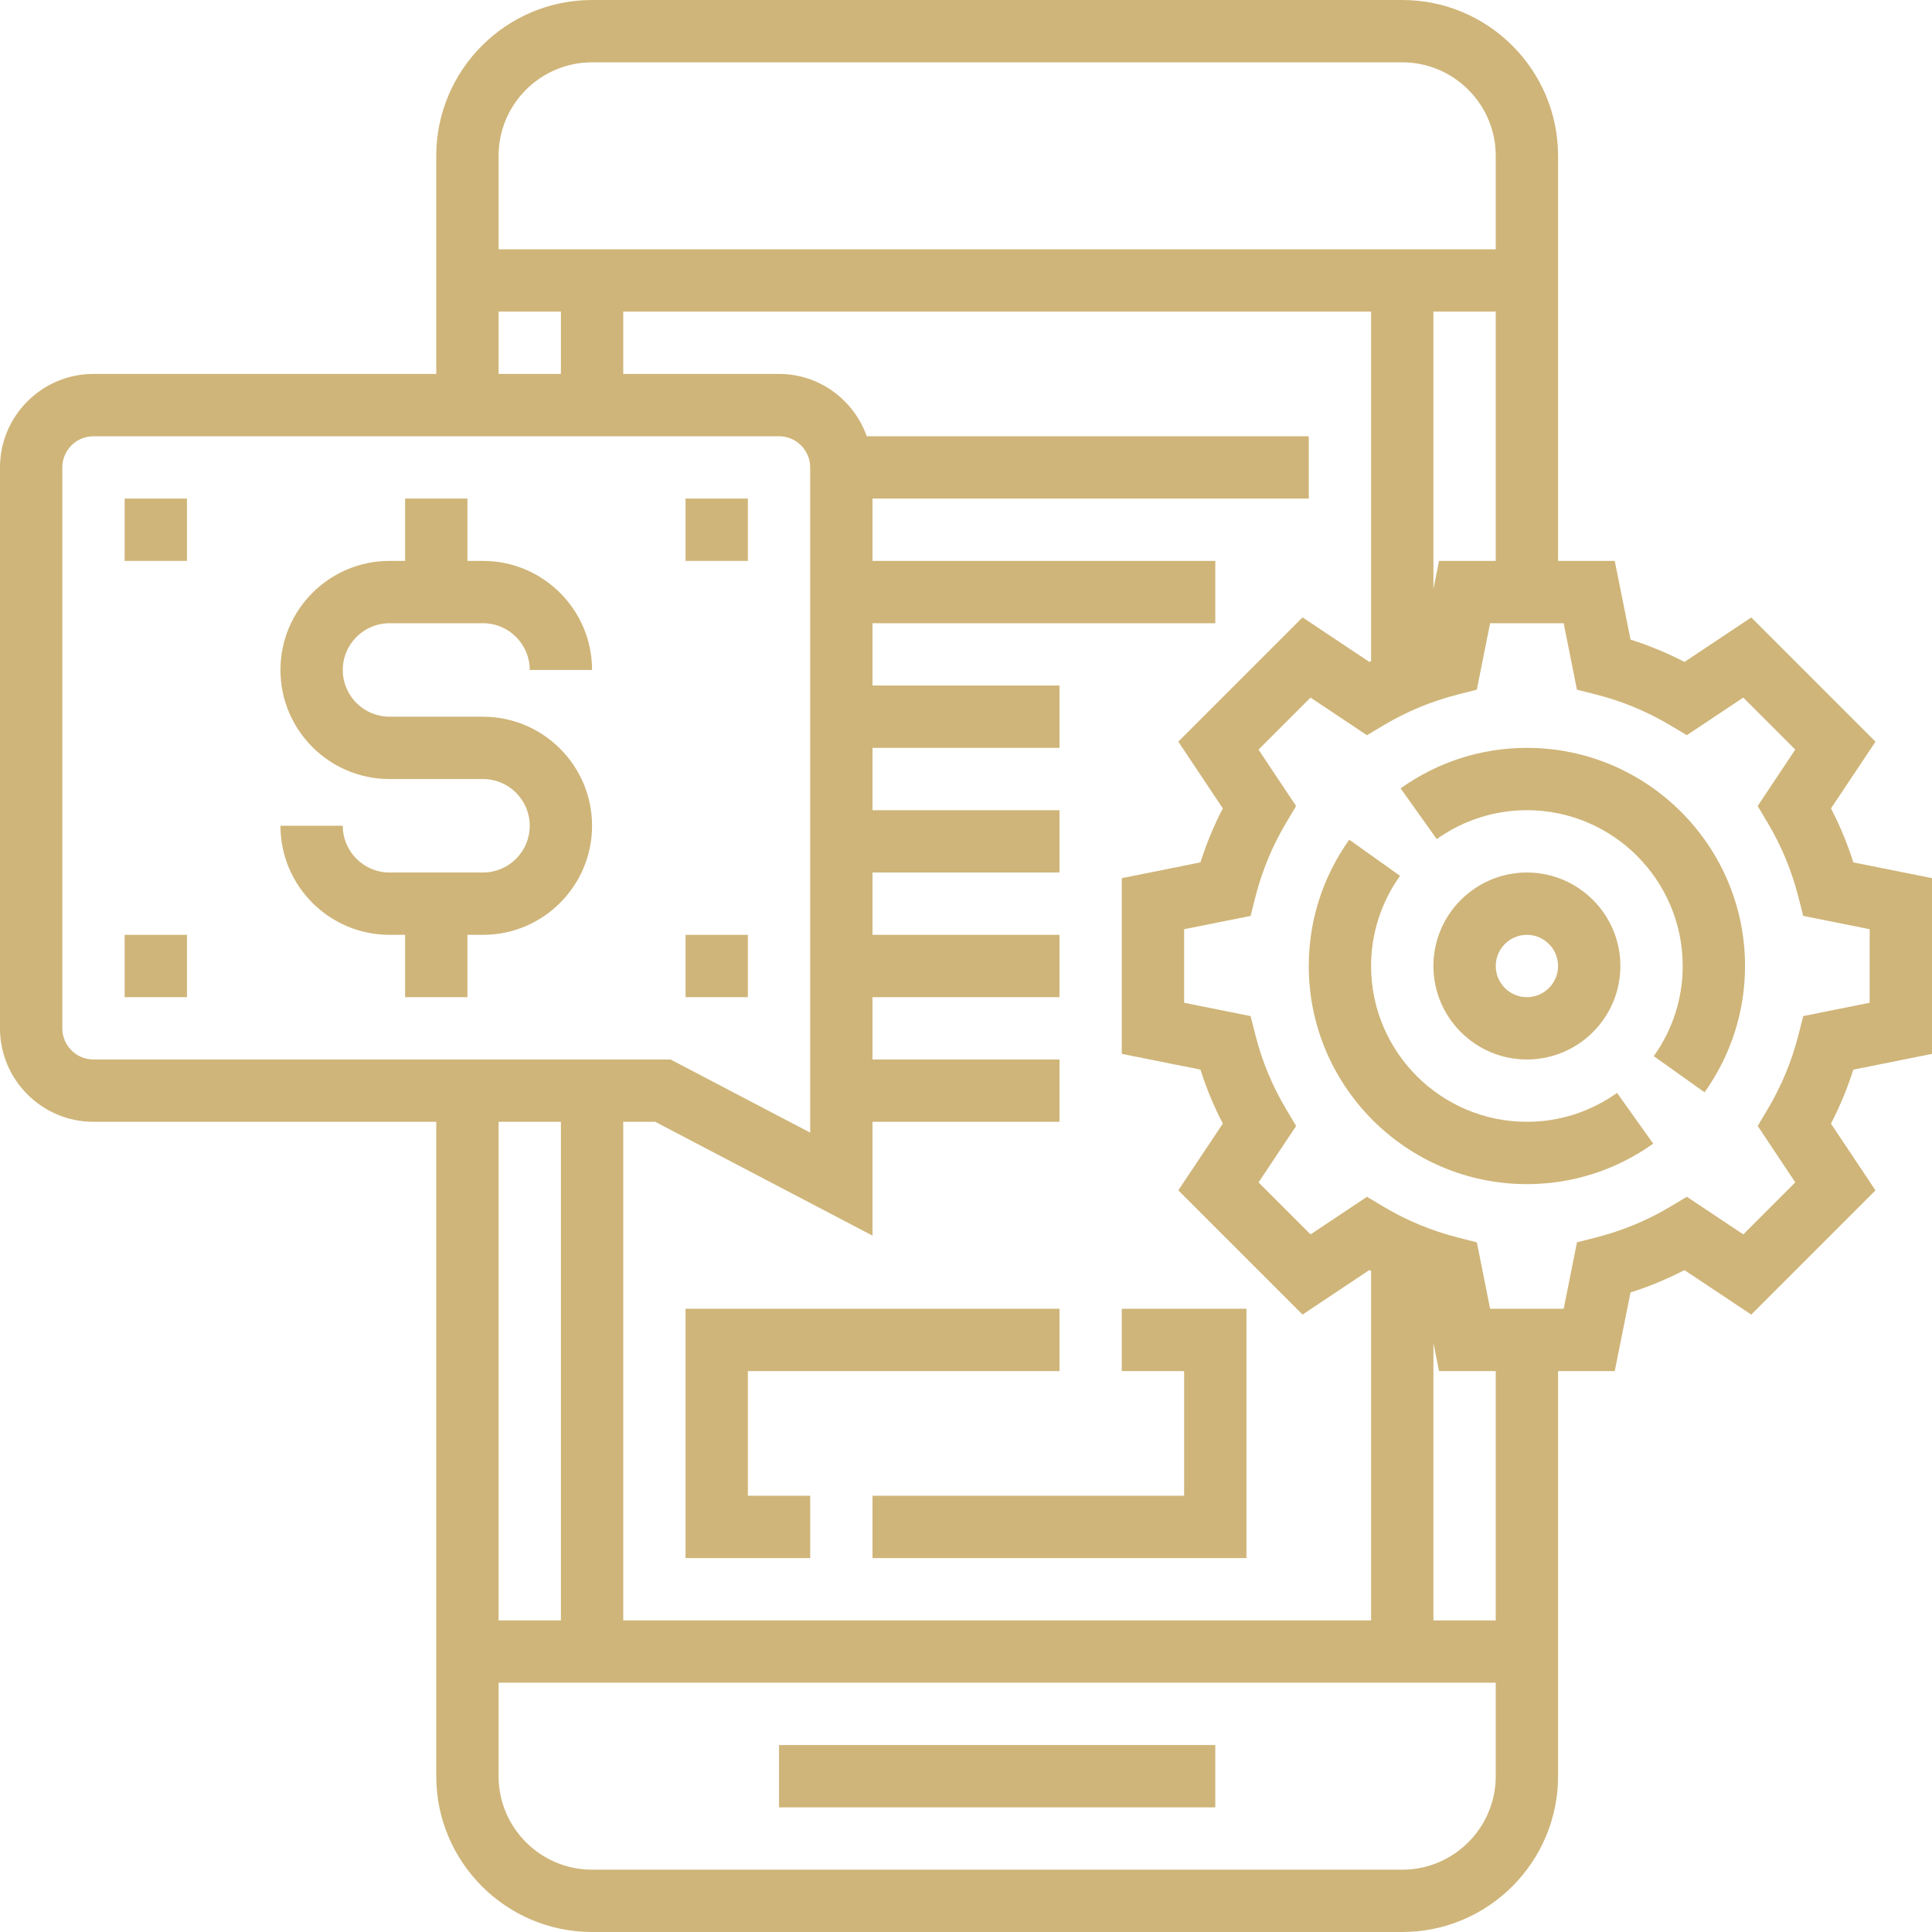
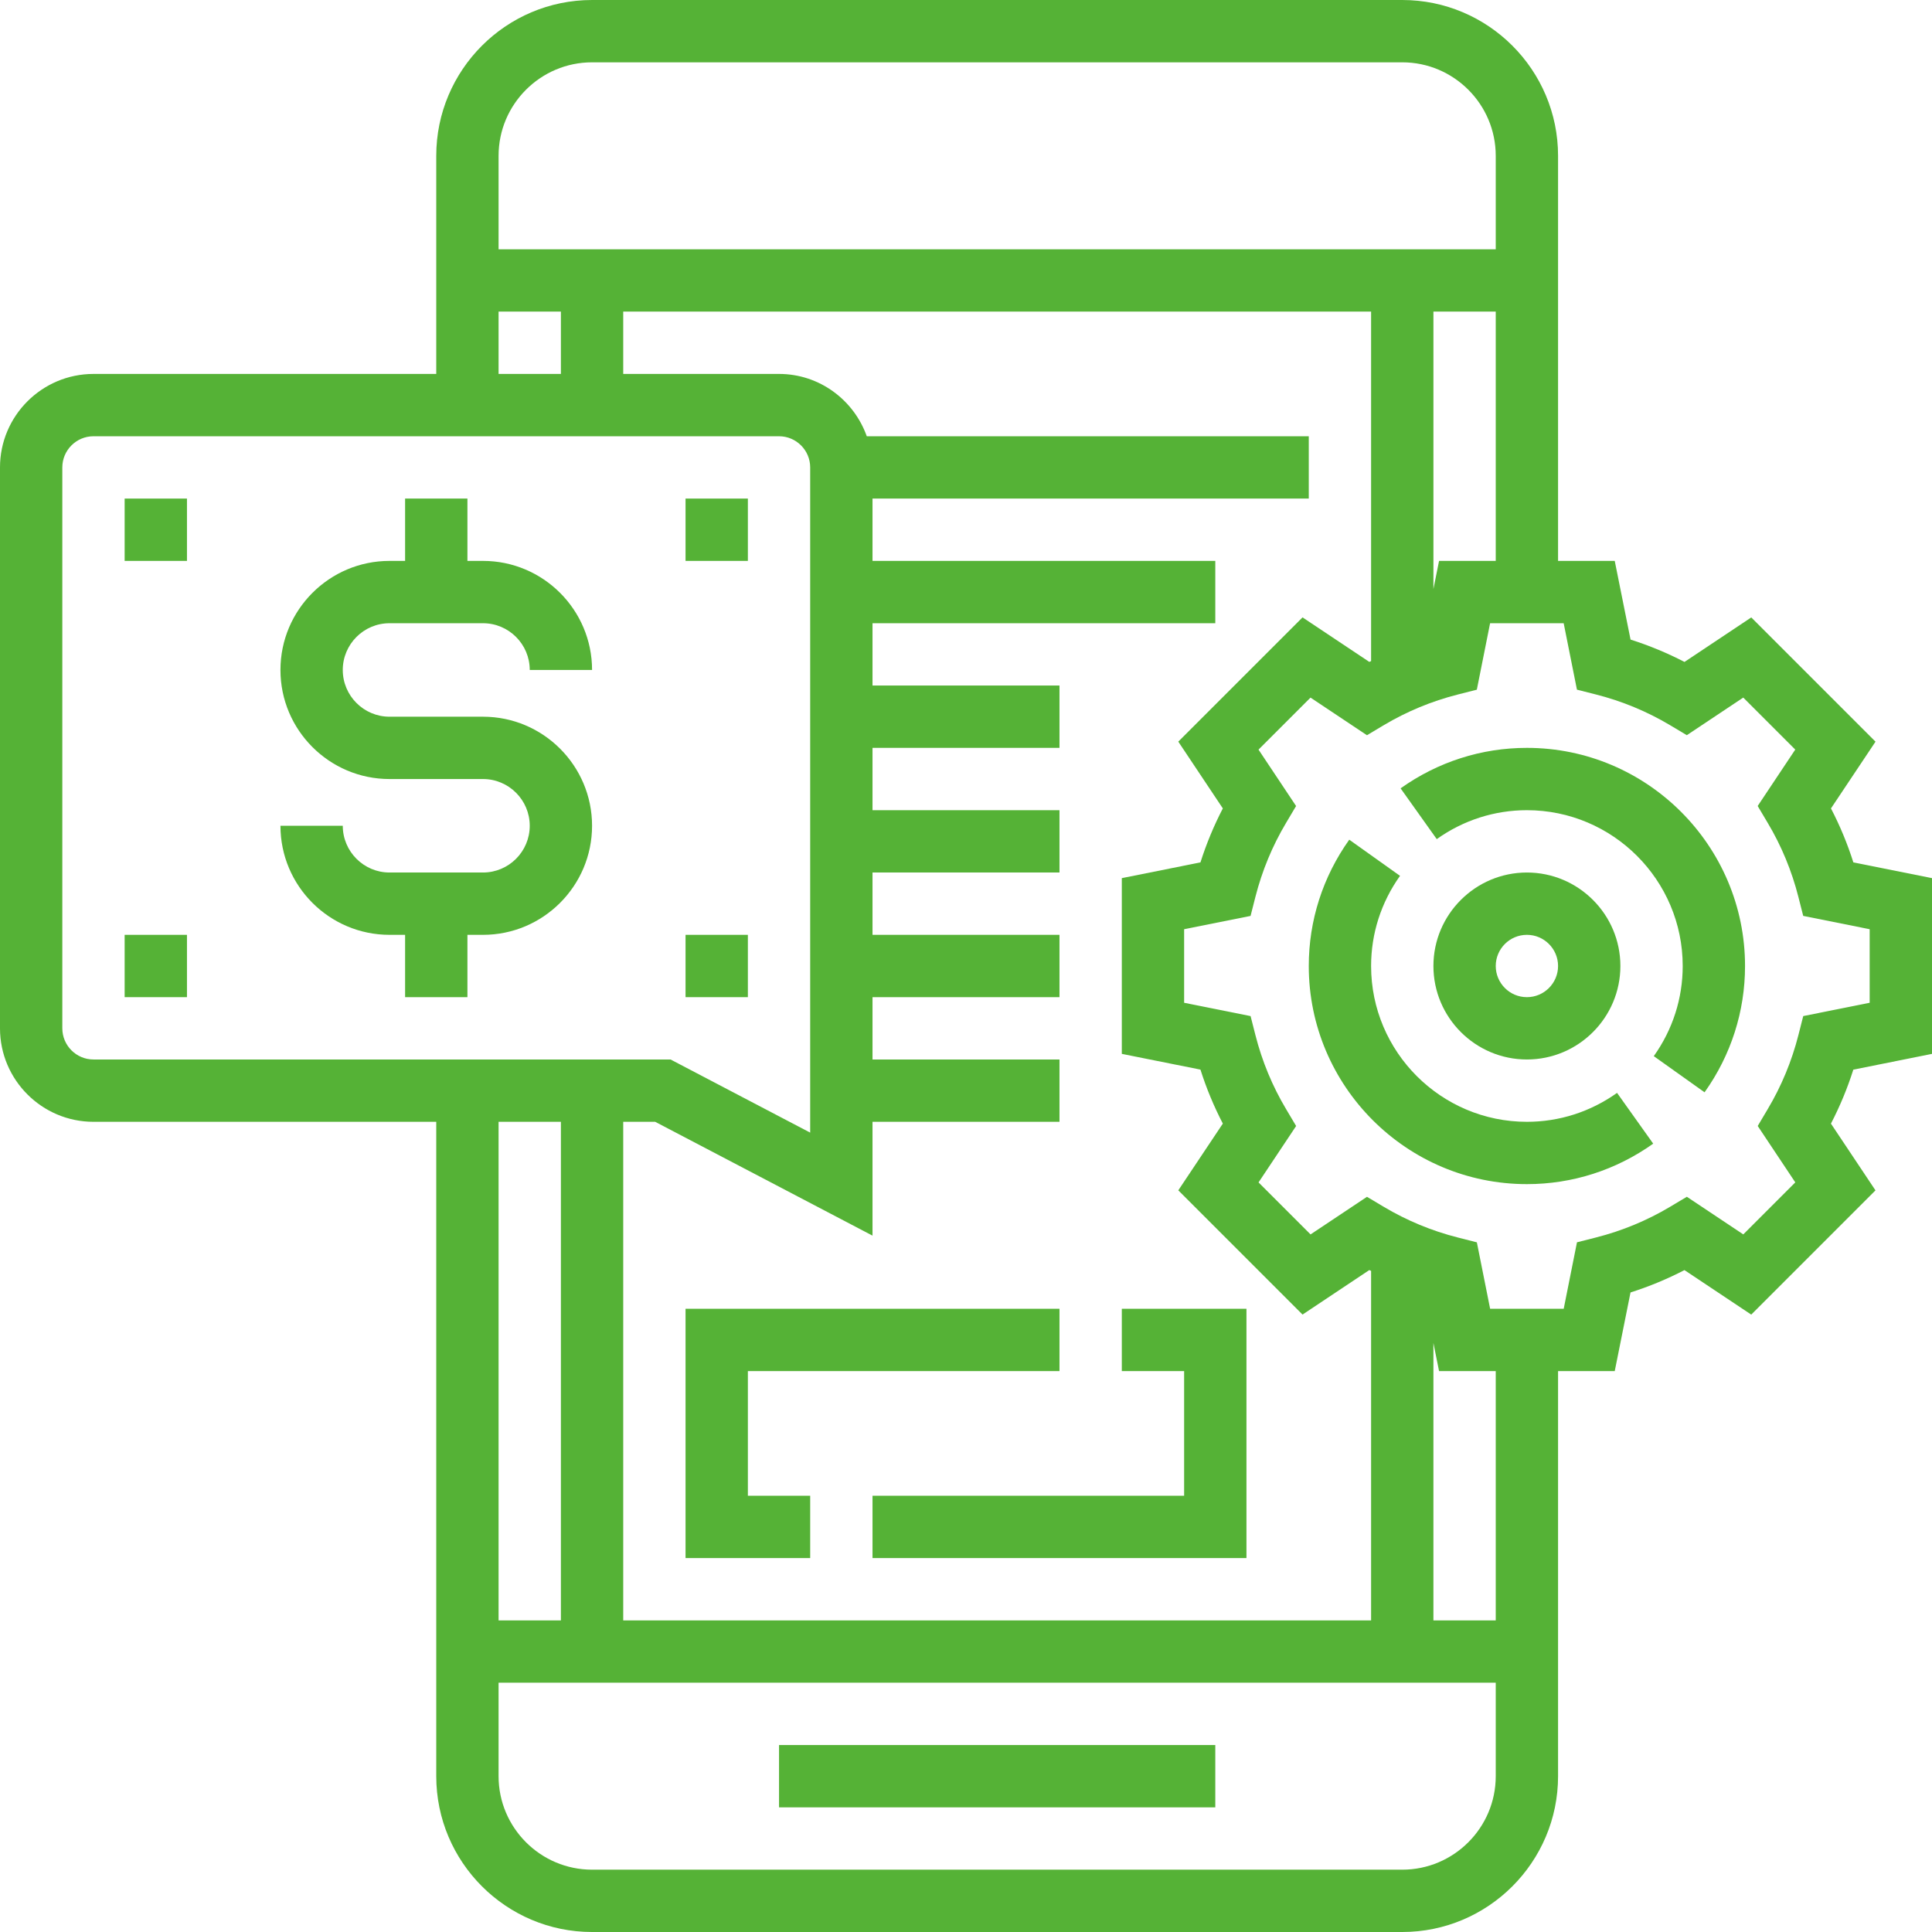
- <svg xmlns="http://www.w3.org/2000/svg" height="496pt" viewBox="0 0 496 496" width="496pt" fill="#cfb579">
+ <svg xmlns="http://www.w3.org/2000/svg" height="496pt" viewBox="0 0 496 496" width="496pt" fill="#55b236">
  <path d="m200 448h112v16h-112zm0 0" />
  <path d="m496 270.559v-45.117l-20.191-4.043c-1.512-4.781-3.441-9.414-5.746-13.855l11.434-17.137-31.895-31.895-17.145 11.426c-4.441-2.305-9.074-4.219-13.848-5.738l-4.059-20.199h-14.551v-104c0-22.055-17.945-40-40-40h-208c-22.055 0-40 17.945-40 40v56h-88c-13.23 0-24 10.77-24 24v144c0 13.23 10.77 24 24 24h88v168c0 22.055 17.945 40 40 40h208c22.055 0 40-17.945 40-40v-104h14.551l4.051-20.191c4.781-1.52 9.414-3.441 13.848-5.738l17.145 11.426 31.895-31.895-11.434-17.137c2.305-4.441 4.227-9.074 5.746-13.855zm-126.551-126.559-1.449 7.215v-71.215h16v64zm-55.512 63.543c-2.305 4.441-4.227 9.074-5.746 13.855l-20.191 4.043v45.117l20.191 4.043c1.512 4.781 3.441 9.414 5.746 13.855l-11.434 17.137 31.895 31.895 17.145-11.426c.145.082.305.137.457.211v89.727h-192v-128h8.207l55.793 29.223v-29.223h48v-16h-48v-16h48v-16h-48v-16h48v-16h-48v-16h48v-16h-48v-16h88v-16h-88v-16h112v-16h-113.473c-3.312-9.289-12.113-16-22.527-16h-40v-16h192v89.719c-.152.074-.305.137-.457.211l-17.145-11.426-31.895 31.895zm-161.938-191.543h208c13.23 0 24 10.77 24 24v24h-256v-24c0-13.23 10.77-24 24-24zm-24 64h16v16h-16zm-112 184v-144c0-4.406 3.586-8 8-8h176c4.414 0 8 3.594 8 8v170.777l-35.848-18.777h-148.152c-4.414 0-8-3.594-8-8zm128 24v128h-16v-128zm216 192h-208c-13.23 0-24-10.77-24-24v-24h256v24c0 13.23-10.77 24-24 24zm24-64h-16v-71.215l1.449 7.215h14.551zm78.945-155.145-1.242 4.879c-1.711 6.707-4.352 13.098-7.871 19l-2.574 4.336 9.645 14.48-13.352 13.352-14.488-9.656-4.328 2.586c-5.895 3.512-12.285 6.16-18.992 7.863l-4.887 1.242-3.406 17.062h-18.891l-3.406-17.055-4.887-1.242c-6.707-1.703-13.098-4.352-18.992-7.863l-4.328-2.582-14.488 9.652-13.352-13.352 9.648-14.48-2.578-4.336c-3.52-5.902-6.168-12.293-7.871-19l-1.242-4.879-17.062-3.422v-18.883l17.055-3.414 1.242-4.879c1.711-6.707 4.352-13.098 7.871-19l2.574-4.336-9.645-14.48 13.352-13.352 14.488 9.656 4.328-2.586c5.895-3.512 12.285-6.16 18.992-7.863l4.887-1.242 3.406-17.062h18.891l3.406 17.055 4.887 1.242c6.707 1.703 13.098 4.352 18.992 7.863l4.328 2.582 14.488-9.652 13.352 13.352-9.648 14.48 2.578 4.336c3.52 5.902 6.168 12.293 7.871 19l1.242 4.879 17.062 3.422v18.883zm0 0" />
  <path d="m416 248c0-13.23-10.77-24-24-24s-24 10.77-24 24 10.77 24 24 24 24-10.77 24-24zm-32 0c0-4.406 3.586-8 8-8s8 3.594 8 8-3.586 8-8 8-8-3.594-8-8zm0 0" />
  <path d="m100 160h24c6.617 0 12 5.383 12 12h16c0-15.441-12.559-28-28-28h-4v-16h-16v16h-4c-15.441 0-28 12.559-28 28s12.559 28 28 28h24c6.617 0 12 5.383 12 12s-5.383 12-12 12h-24c-6.617 0-12-5.383-12-12h-16c0 15.441 12.559 28 28 28h4v16h16v-16h4c15.441 0 28-12.559 28-28s-12.559-28-28-28h-24c-6.617 0-12-5.383-12-12s5.383-12 12-12zm0 0" />
  <path d="m288 352h16v32h-80v16h96v-64h-32zm0 0" />
  <path d="m192 352h80v-16h-96v64h32v-16h-16zm0 0" />
  <path d="m32 128h16v16h-16zm0 0" />
  <path d="m176 128h16v16h-16zm0 0" />
  <path d="m32 240h16v16h-16zm0 0" />
  <path d="m176 240h16v16h-16zm0 0" />
  <path d="m392 288c-22.055 0-40-17.945-40-40 0-8.32 2.566-16.32 7.426-23.145l-13.035-9.281c-6.797 9.547-10.391 20.762-10.391 32.426 0 30.879 25.129 56 56 56 11.664 0 22.871-3.594 32.426-10.391l-9.281-13.035c-6.824 4.859-14.824 7.426-23.145 7.426zm0 0" />
  <path d="m392 192c-11.664 0-22.871 3.594-32.426 10.391l9.281 13.035c6.824-4.859 14.824-7.426 23.145-7.426 22.055 0 40 17.945 40 40 0 8.32-2.566 16.32-7.426 23.145l13.035 9.281c6.797-9.547 10.391-20.762 10.391-32.426 0-30.879-25.129-56-56-56zm0 0" />
</svg>
